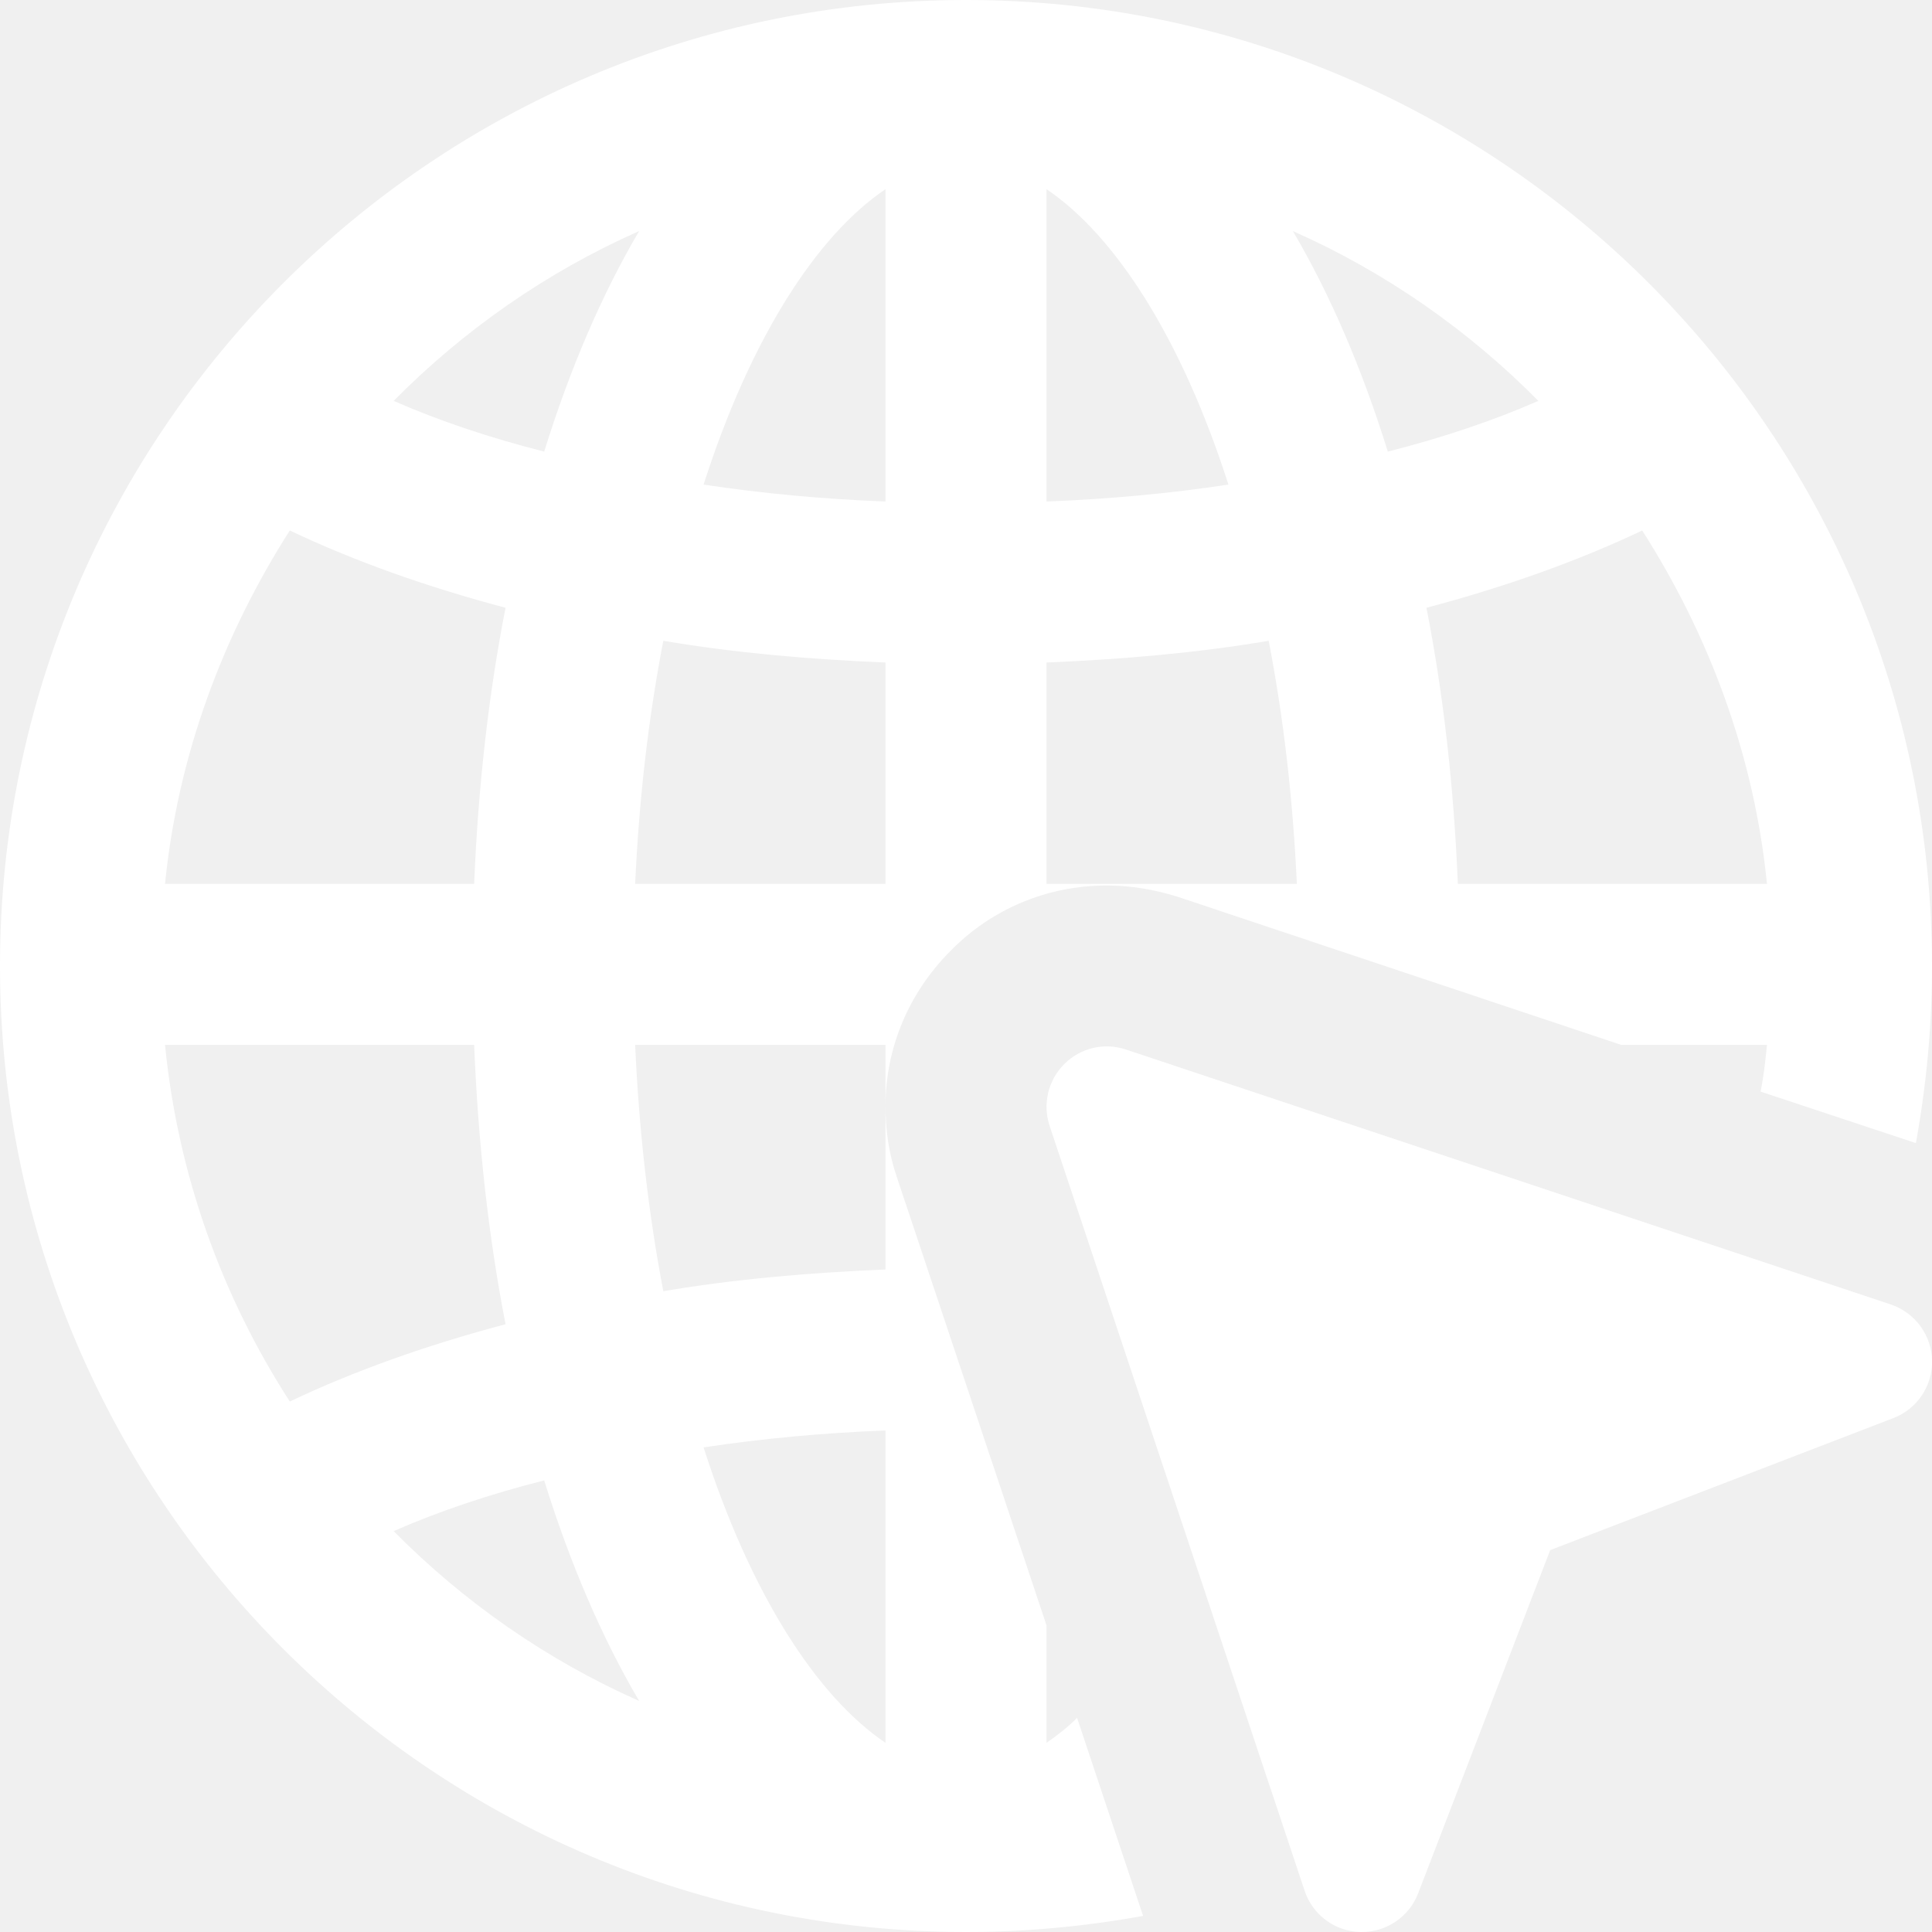
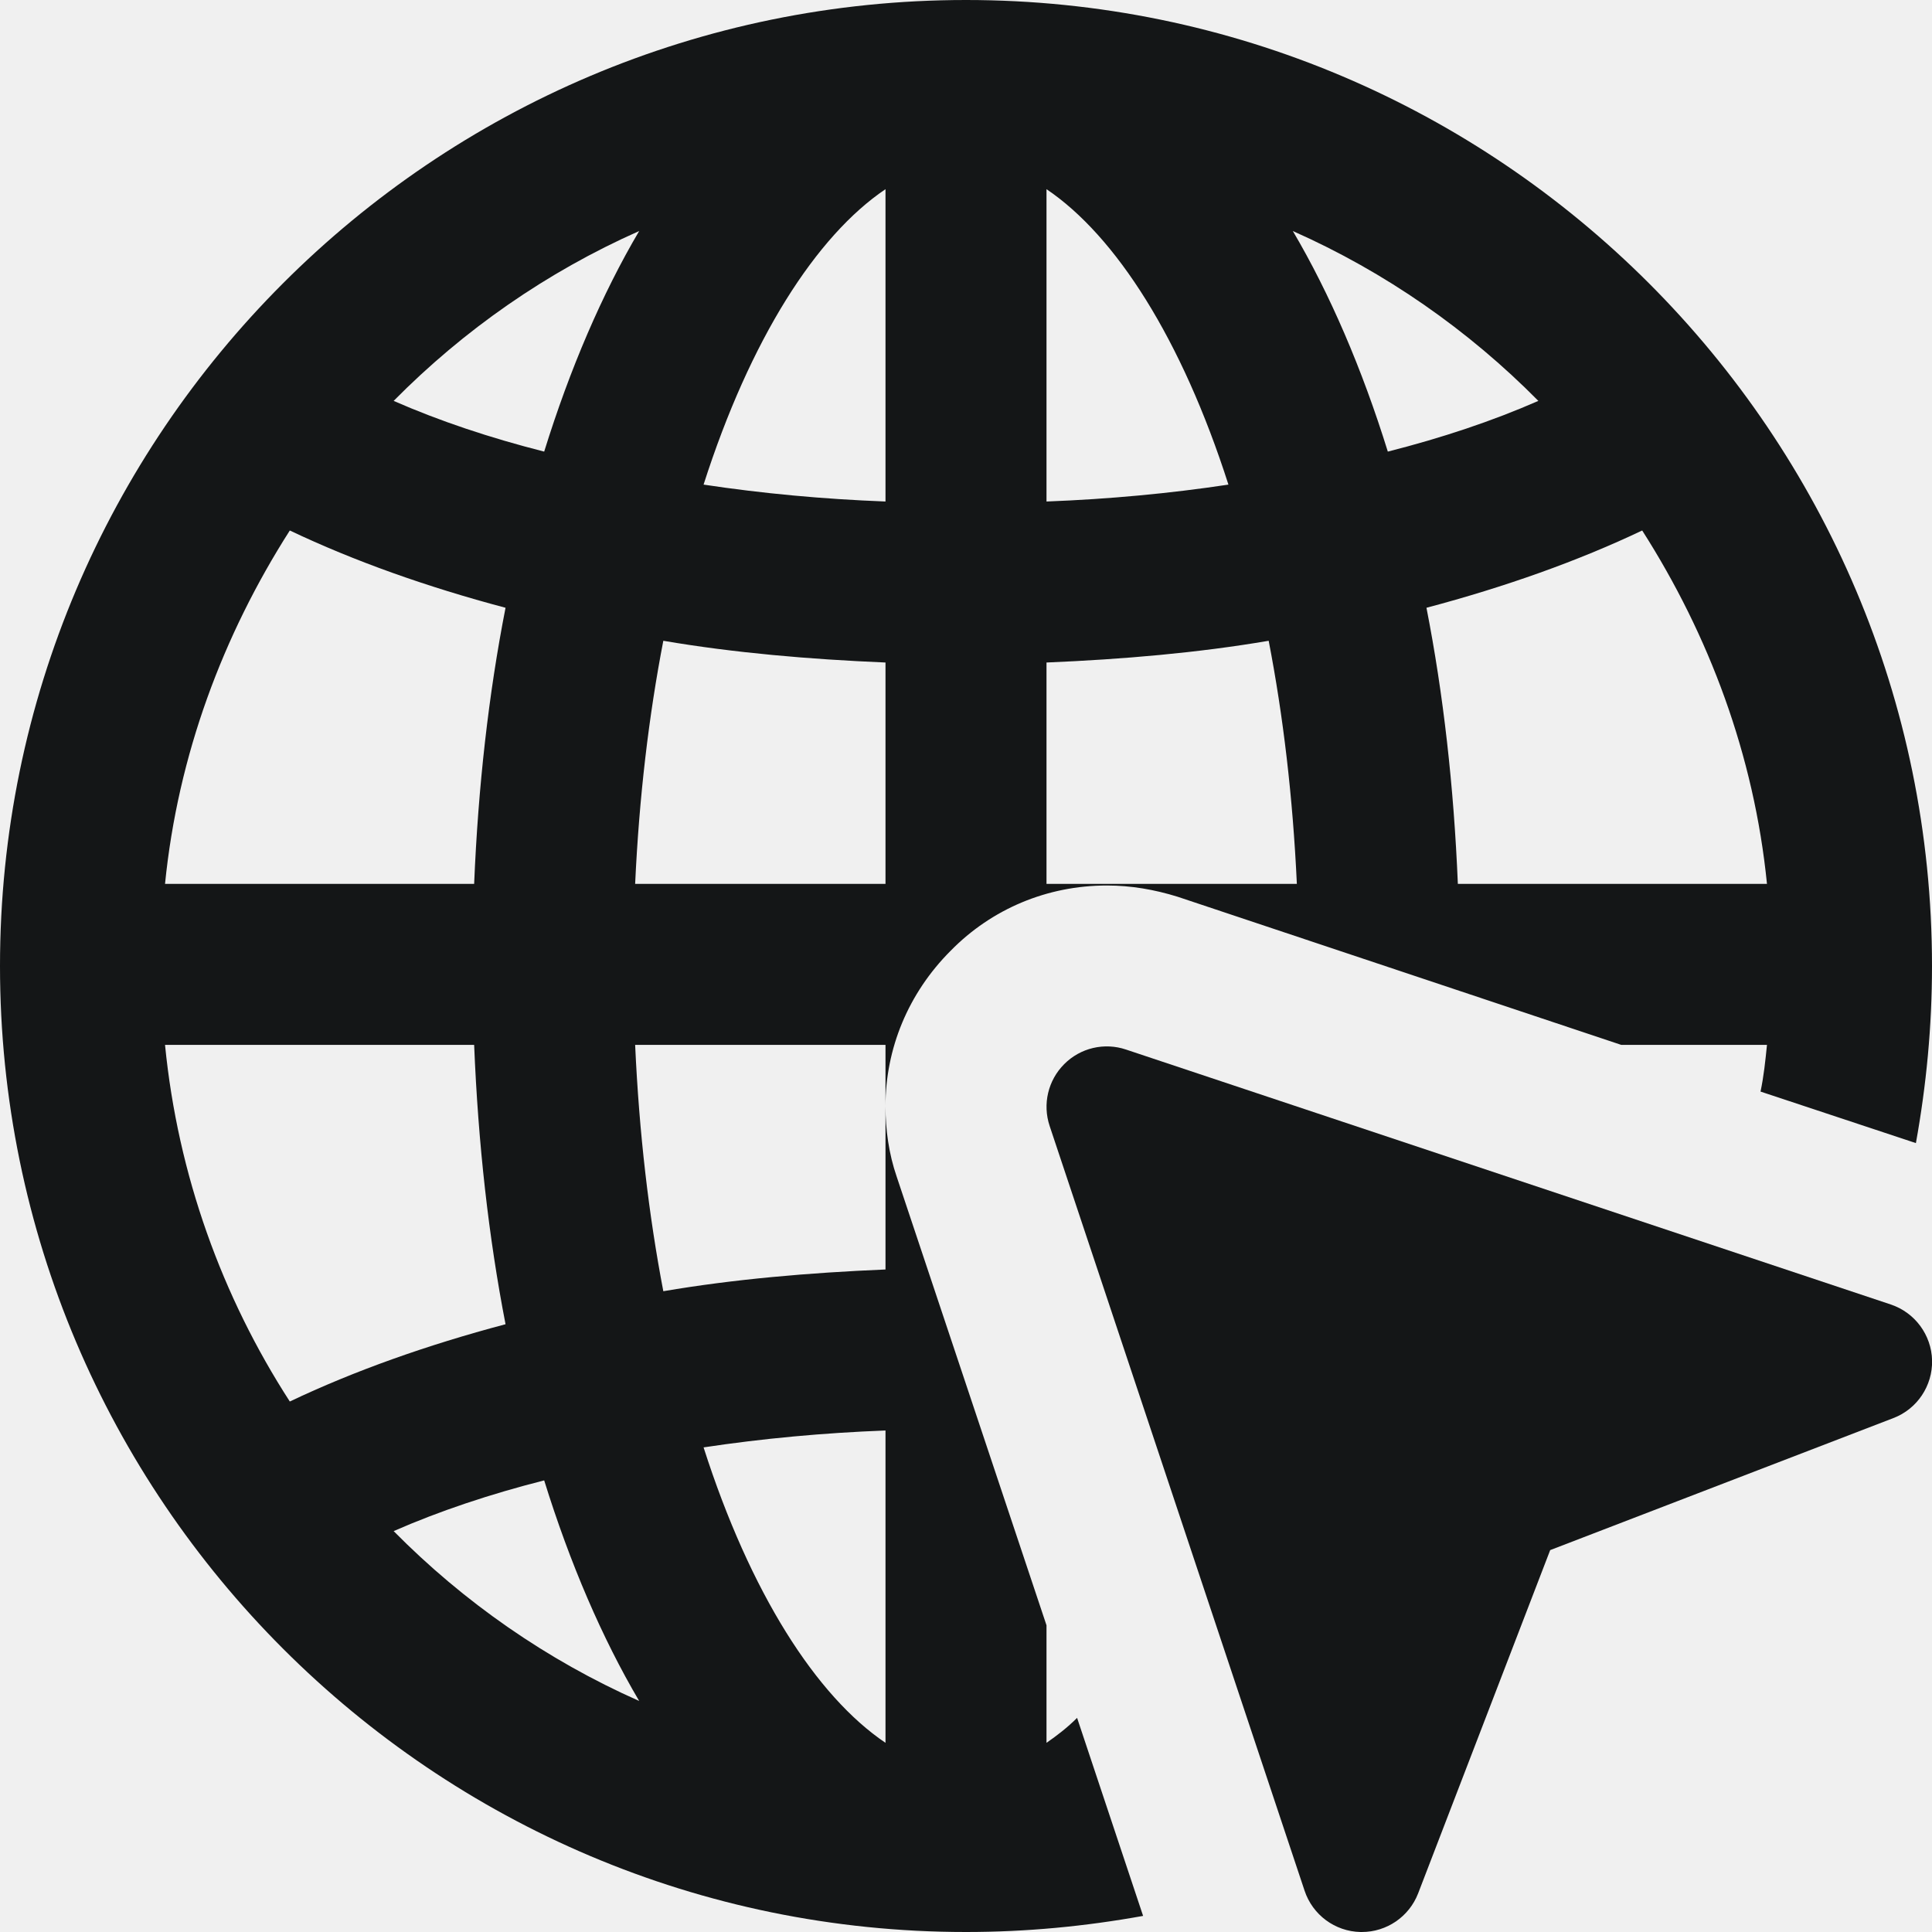
<svg xmlns="http://www.w3.org/2000/svg" id="Bold" enable-background="new 0 0 24 24" height="512" viewBox="0 0 24 24" width="512">
-   <path d="m12 0c-6.62 0-12 5.38-12 12s5.38 12 12 12c.75 0 1.48-.07 2.2-.2l-.82-2.46c-.12.12-.25.22-.38.31v-1.46l-1.86-5.57c-.1-.29-.14-.59-.14-.88v2.03c-.95.04-1.88.12-2.76.27-.18-.94-.3-1.96-.35-3.06h3.11v.76c0-.71.28-1.4.81-1.93.51-.52 1.2-.81 1.94-.81.3 0 .59.05.88.14l5.51 1.84h1.81c-.02.2-.04.39-.08.58l1.93.64c.13-.72.2-1.45.2-2.2 0-6.62-5.38-12-12-12zm-1 17.77v3.88c-.86-.58-1.68-1.86-2.26-3.67.73-.11 1.48-.18 2.26-.21zm-7.4-11.18c.8.38 1.7.7 2.68.96-.21 1.07-.34 2.22-.39 3.43h-3.84c.16-1.6.72-3.09 1.55-4.39zm-1.55 6.39h3.84c.05 1.23.18 2.39.39 3.47-.98.26-1.88.58-2.68.96-.84-1.3-1.39-2.81-1.55-4.43zm5.89 8.15c-1.15-.51-2.18-1.23-3.05-2.11.57-.25 1.2-.46 1.87-.63.32 1.03.72 1.96 1.18 2.74zm-1.18-15.52c-.67-.17-1.3-.38-1.87-.63.87-.88 1.9-1.6 3.05-2.11-.46.78-.86 1.71-1.18 2.74zm4.24 5.37h-3.11c.05-1.08.17-2.09.35-3.02.88.15 1.81.23 2.76.27zm0-4.75c-.78-.03-1.53-.1-2.26-.21.58-1.81 1.4-3.09 2.26-3.67zm2-3.88c.86.58 1.68 1.86 2.26 3.67-.73.11-1.48.18-2.26.21zm0 8.63v-2.75c.95-.04 1.88-.12 2.76-.27.18.93.3 1.94.35 3.02zm3.06-8.11c1.15.51 2.18 1.23 3.05 2.11-.57.25-1.2.46-1.87.63-.32-1.03-.72-1.96-1.18-2.74zm2.05 8.11c-.05-1.21-.18-2.36-.39-3.43.98-.26 1.88-.58 2.68-.96.83 1.3 1.39 2.79 1.55 4.39z" fill="#fff" />
-   <path d="m16.917 24c-.005 0-.011 0-.017 0-.316-.007-.594-.212-.694-.513l-3.167-9.5c-.09-.27-.02-.567.181-.768.201-.202.498-.272.768-.181l9.5 3.167c.3.1.505.378.513.694.007.316-.185.604-.481.717l-4.263 1.64-1.64 4.263c-.112.291-.391.481-.7.481z" fill="#fff" />
+   <path d="m12 0c-6.62 0-12 5.38-12 12s5.38 12 12 12c.75 0 1.48-.07 2.2-.2l-.82-2.46c-.12.12-.25.22-.38.31v-1.46l-1.86-5.57c-.1-.29-.14-.59-.14-.88v2.03c-.95.04-1.88.12-2.76.27-.18-.94-.3-1.96-.35-3.06h3.11v.76c0-.71.28-1.4.81-1.93.51-.52 1.2-.81 1.94-.81.3 0 .59.05.88.14l5.51 1.84h1.81c-.02.2-.04.39-.08.58l1.93.64c.13-.72.2-1.45.2-2.2 0-6.62-5.38-12-12-12zm-1 17.77v3.88c-.86-.58-1.68-1.86-2.26-3.67.73-.11 1.48-.18 2.26-.21zm-7.4-11.18c.8.38 1.7.7 2.68.96-.21 1.07-.34 2.22-.39 3.43h-3.84c.16-1.6.72-3.09 1.55-4.39zm-1.55 6.39h3.84c.05 1.23.18 2.39.39 3.47-.98.26-1.88.58-2.68.96-.84-1.3-1.39-2.81-1.55-4.43zm5.89 8.15c-1.15-.51-2.18-1.23-3.05-2.11.57-.25 1.2-.46 1.87-.63.32 1.03.72 1.96 1.18 2.74zm-1.18-15.52c-.67-.17-1.3-.38-1.87-.63.87-.88 1.9-1.6 3.05-2.11-.46.78-.86 1.71-1.18 2.74zm4.24 5.37h-3.11c.05-1.08.17-2.09.35-3.02.88.15 1.81.23 2.76.27zm0-4.75c-.78-.03-1.53-.1-2.26-.21.58-1.81 1.4-3.09 2.26-3.67zm2-3.88c.86.58 1.68 1.86 2.26 3.67-.73.11-1.48.18-2.26.21zm0 8.63v-2.75c.95-.04 1.88-.12 2.76-.27.18.93.3 1.94.35 3.02zm3.06-8.11c1.15.51 2.18 1.23 3.05 2.11-.57.25-1.2.46-1.87.63-.32-1.03-.72-1.96-1.18-2.74zm2.05 8.11c-.05-1.21-.18-2.36-.39-3.43.98-.26 1.88-.58 2.68-.96.83 1.3 1.39 2.79 1.55 4.39z" fill="#141617" />
+   <path d="m16.917 24c-.005 0-.011 0-.017 0-.316-.007-.594-.212-.694-.513l-3.167-9.5c-.09-.27-.02-.567.181-.768.201-.202.498-.272.768-.181l9.5 3.167c.3.1.505.378.513.694.007.316-.185.604-.481.717l-4.263 1.64-1.64 4.263c-.112.291-.391.481-.7.481z" fill="#141617" />
</svg>
